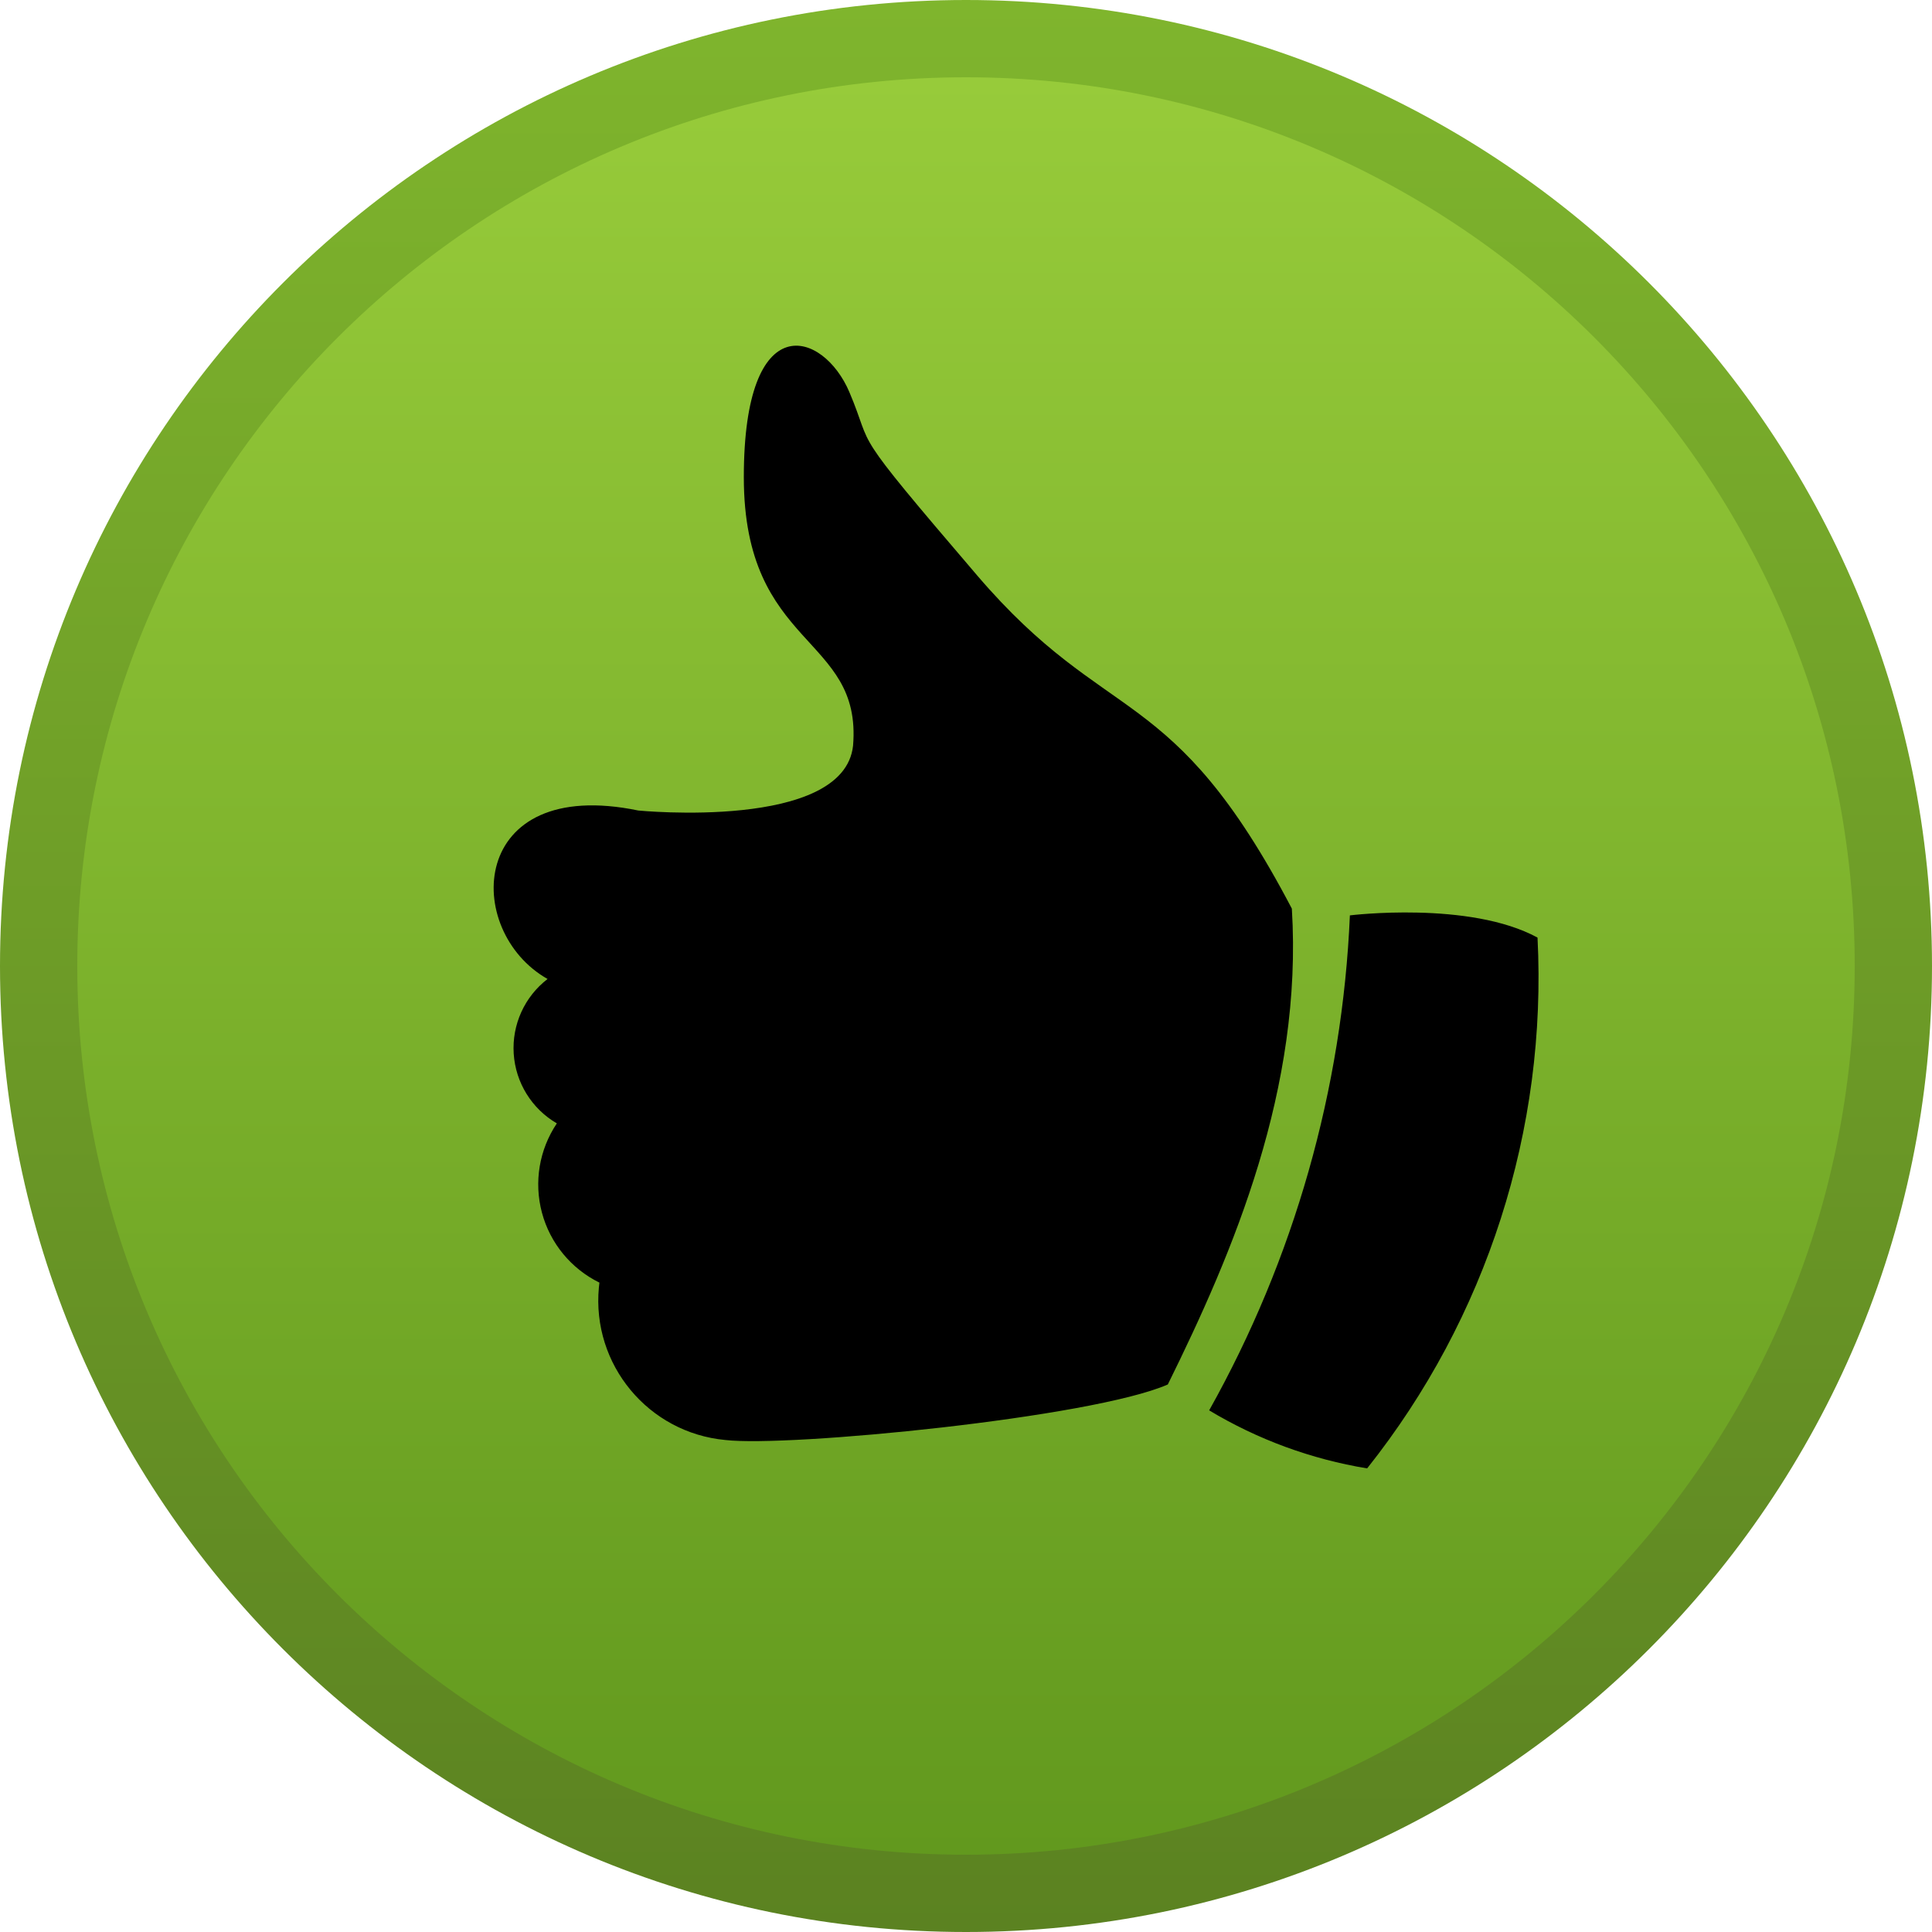
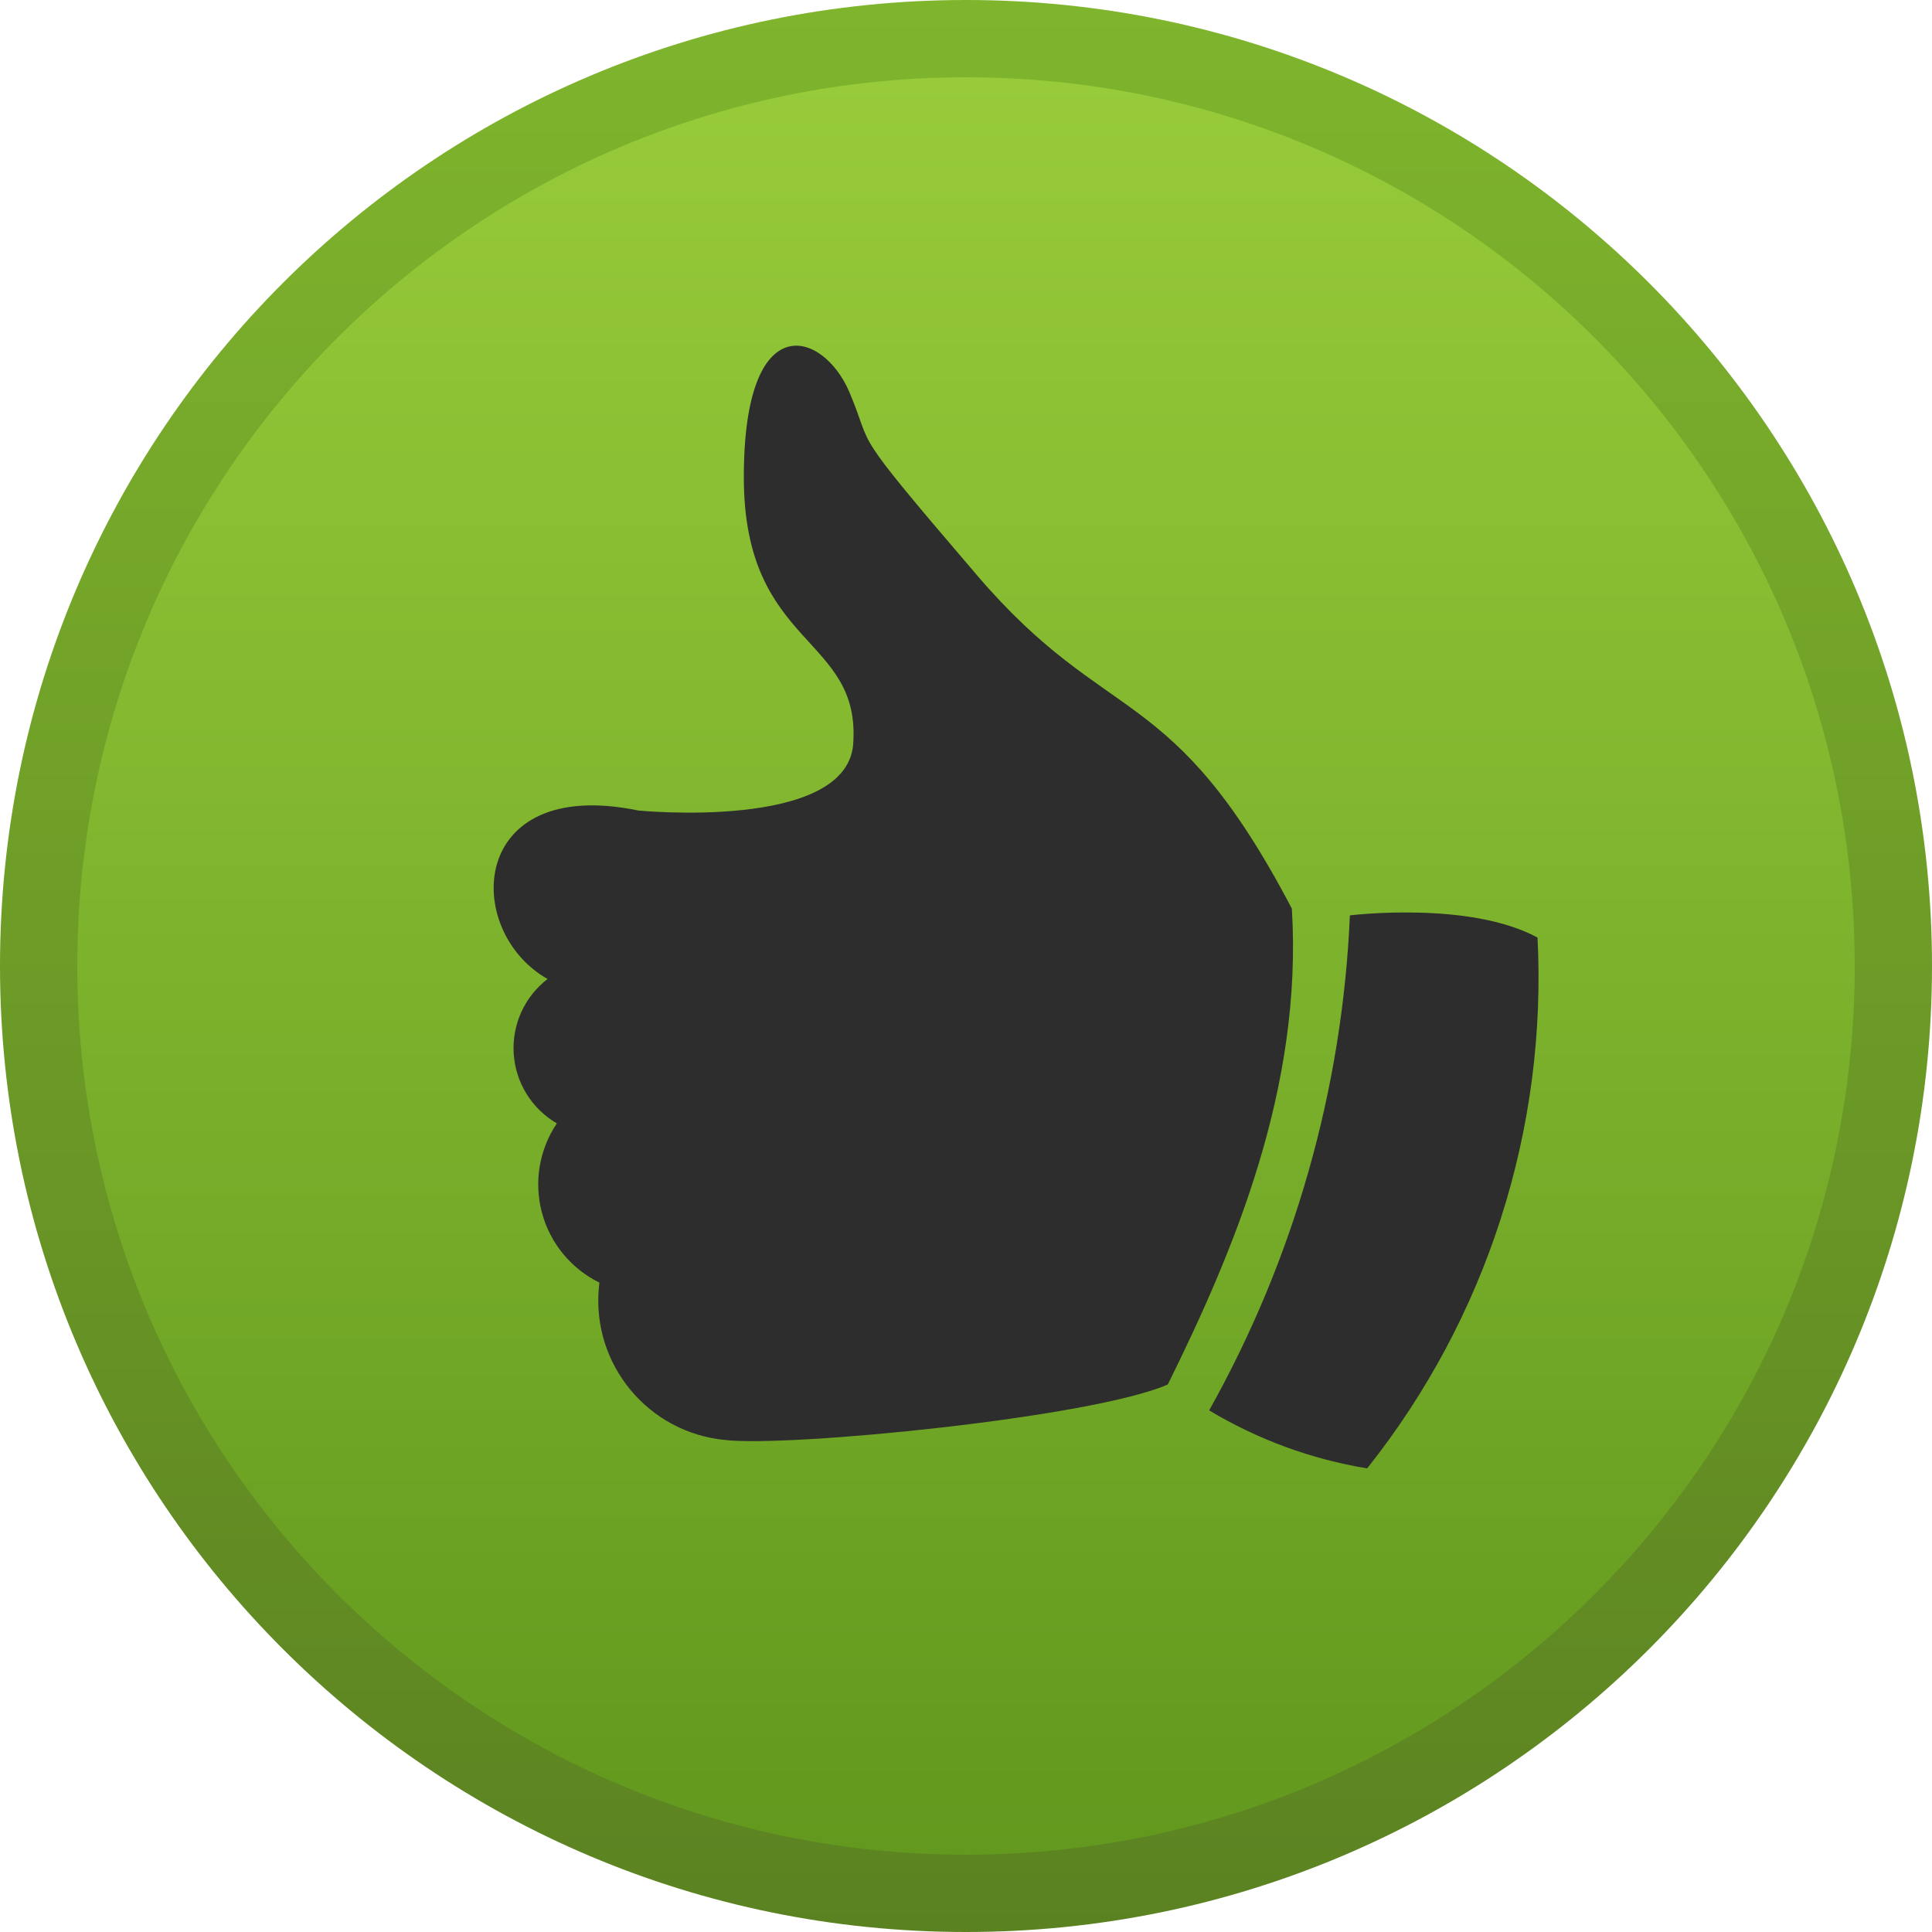
<svg xmlns="http://www.w3.org/2000/svg" viewBox="0 0 50 50">
  <defs>
    <linearGradient id="a" x1="25" x2="25" y2="50" gradientTransform="matrix(1, 0, 0, -1, 0, 50)" gradientUnits="userSpaceOnUse">
      <stop offset="0" stop-color="#5b8221" />
      <stop offset="1" stop-color="#7fb52d" />
    </linearGradient>
    <linearGradient id="b" x1="25" y1="2" x2="25" y2="48" gradientTransform="matrix(1, 0, 0, -1, 0, 50)" gradientUnits="userSpaceOnUse">
      <stop offset="0" stop-color="#62991e" />
      <stop offset="1" stop-color="#97cb3a" />
    </linearGradient>
  </defs>
  <path d="M25,0A25,25,0,1,0,50,25,25,25,0,0,0,25,0Z" fill="url(#a)" />
-   <path d="M25,5.875A19.125,19.125,0,1,0,44.125,25,19.125,19.125,0,0,0,25,5.875Z" fill="#2d2d2da" />
+   <path d="M25,5.875A19.125,19.125,0,1,0,44.125,25,19.125,19.125,0,0,0,25,5.875Z" fill="#2d2d2d" />
  <path d="M25,2A23,23,0,1,0,48,25,23,23,0,0,0,25,2ZM18.771,37.267a3.625,3.625,0,0,1-3.272-3.947q.006-.063.014-.126a2.831,2.831,0,0,1-1.102-4.121,2.255,2.255,0,0,1-.24-3.737c-2.204-1.246-2.06-5.271,2.348-4.36,0,0,5.319.527,5.558-1.677C22.317,16.423,19.25,16.806,19.25,12.35s2.06-3.785,2.731-2.204-.096.767,3.306,4.744,5.031,2.683,8.146,8.625c.287,4.648-1.514,8.882-3.21,12.315C28.258,36.692,20.4,37.458,18.771,37.267Zm16.611.735A11.585,11.585,0,0,1,31.293,36.5a28.743,28.743,0,0,0,3.642-12.81s3.099-.383,4.856.575A20.404,20.404,0,0,1,35.382,38.001Z" fill="url(#b)" />
</svg>
